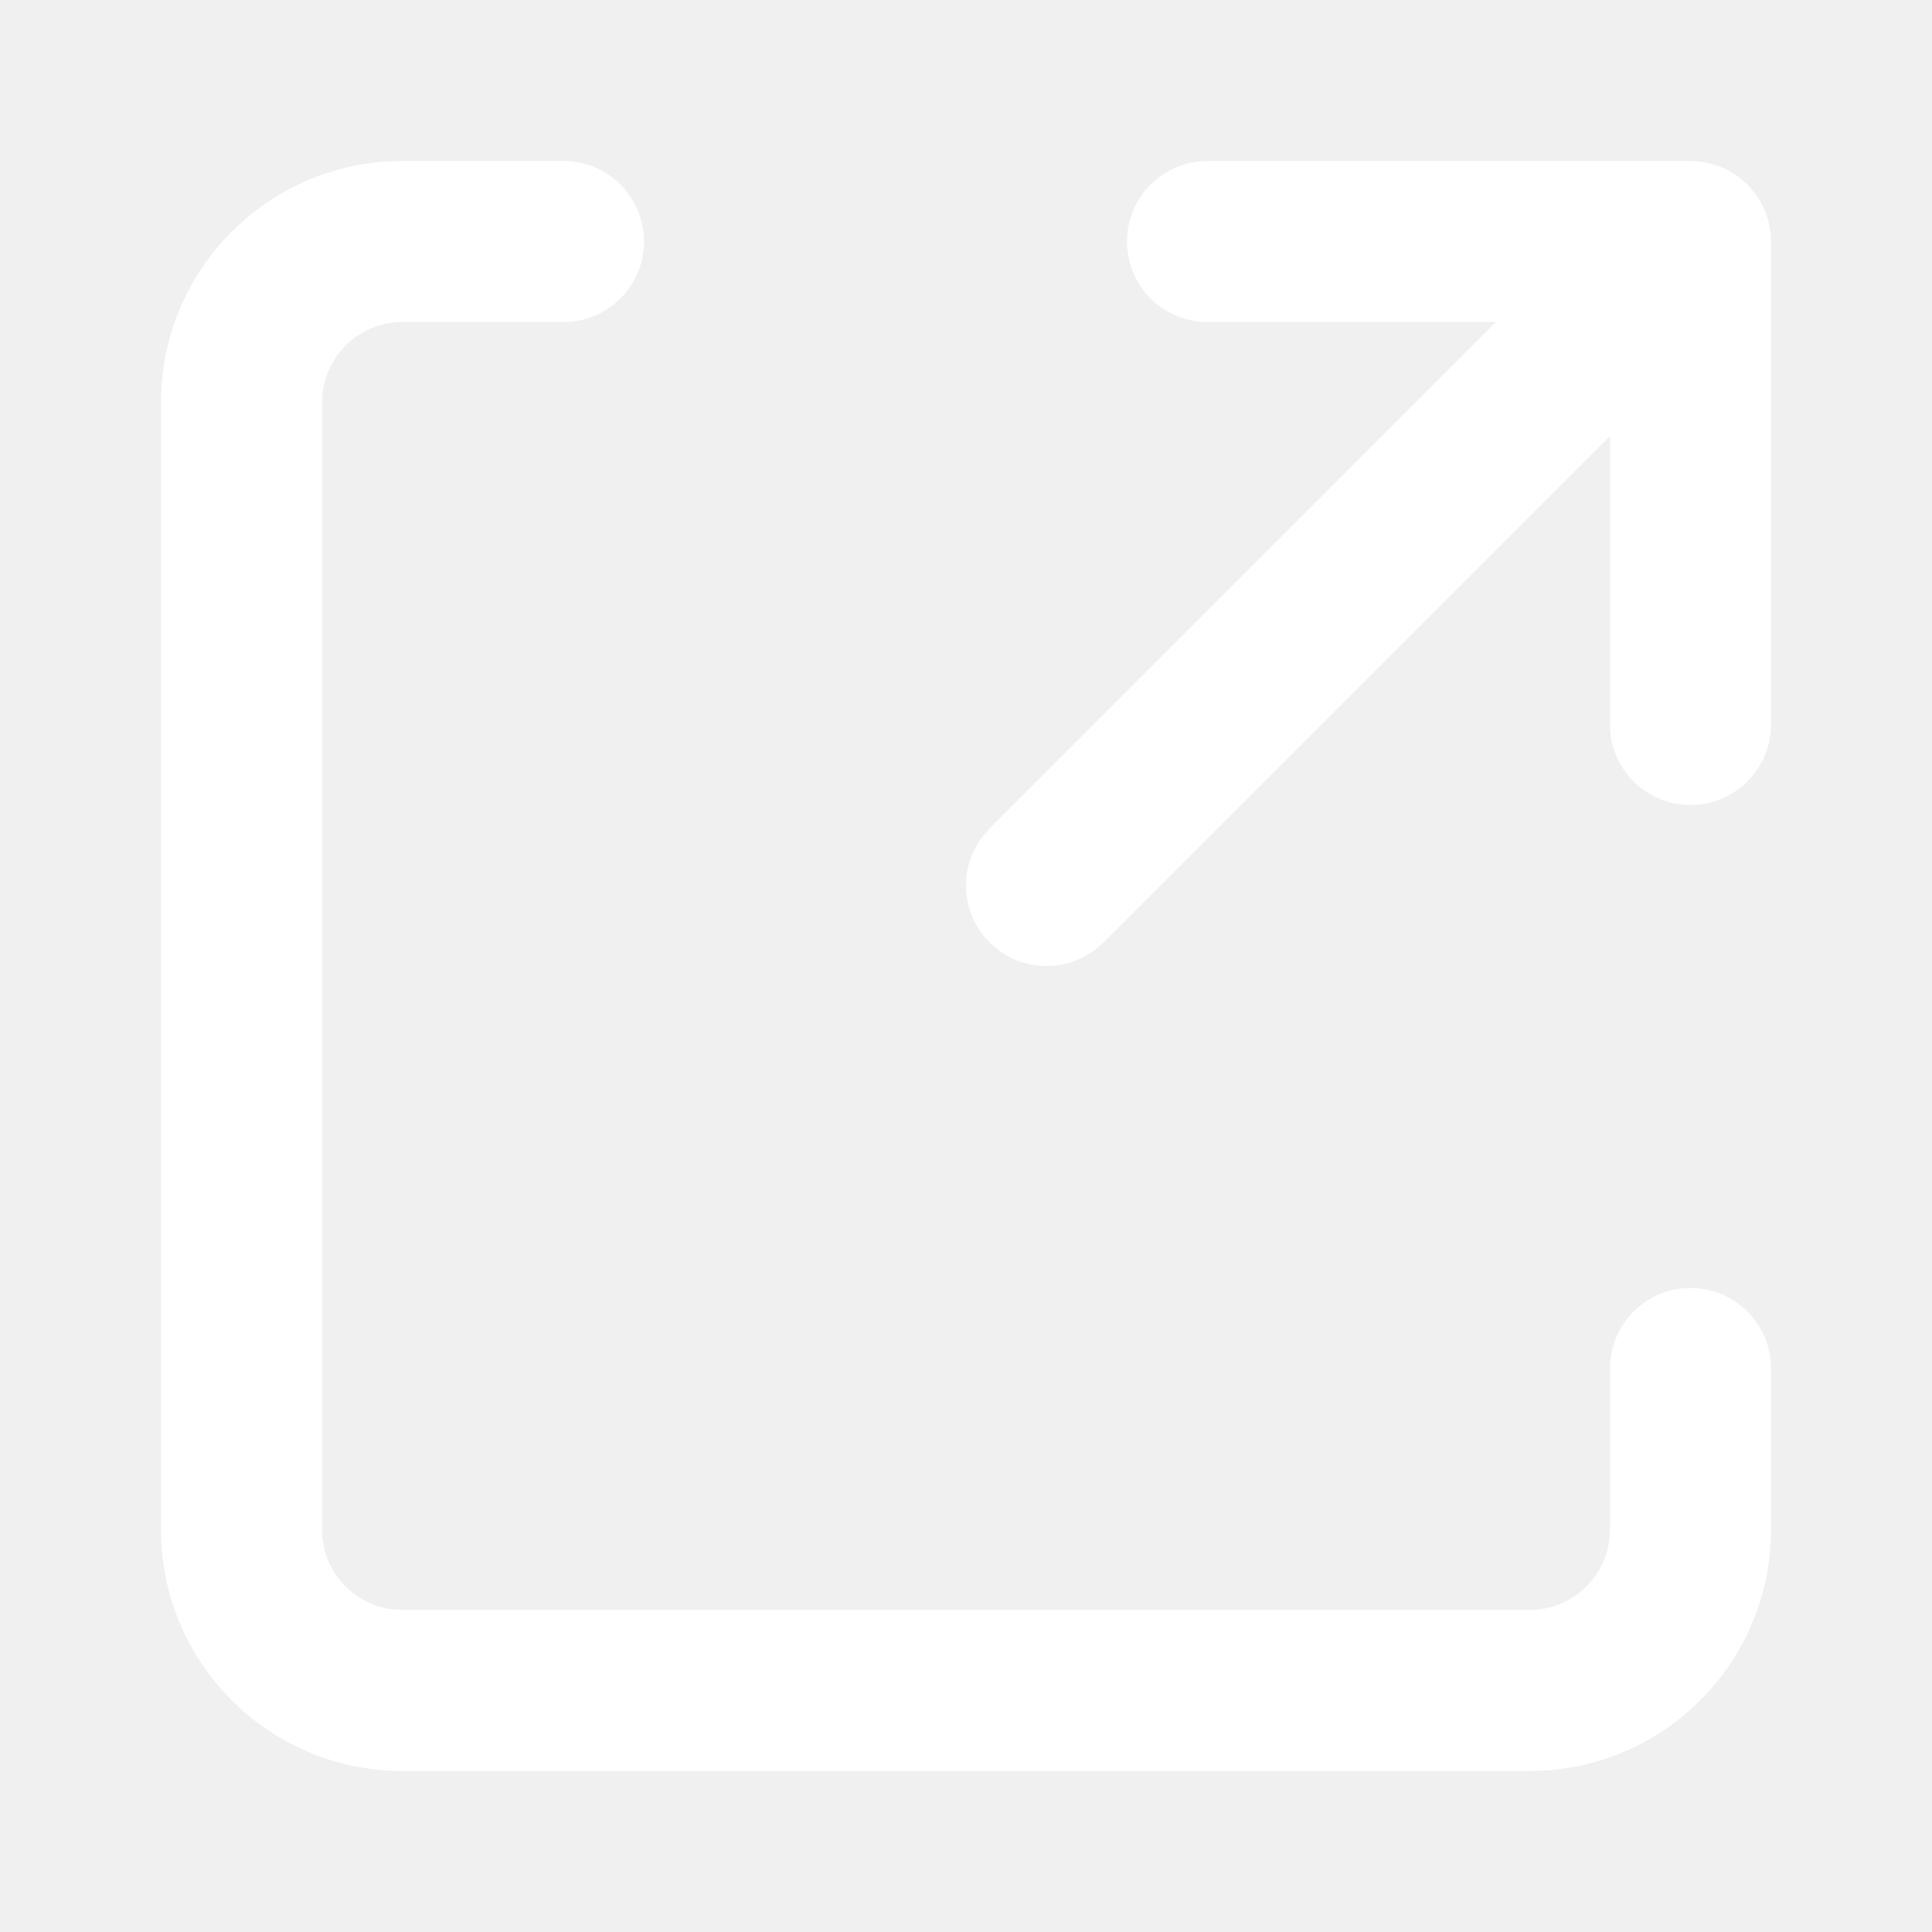
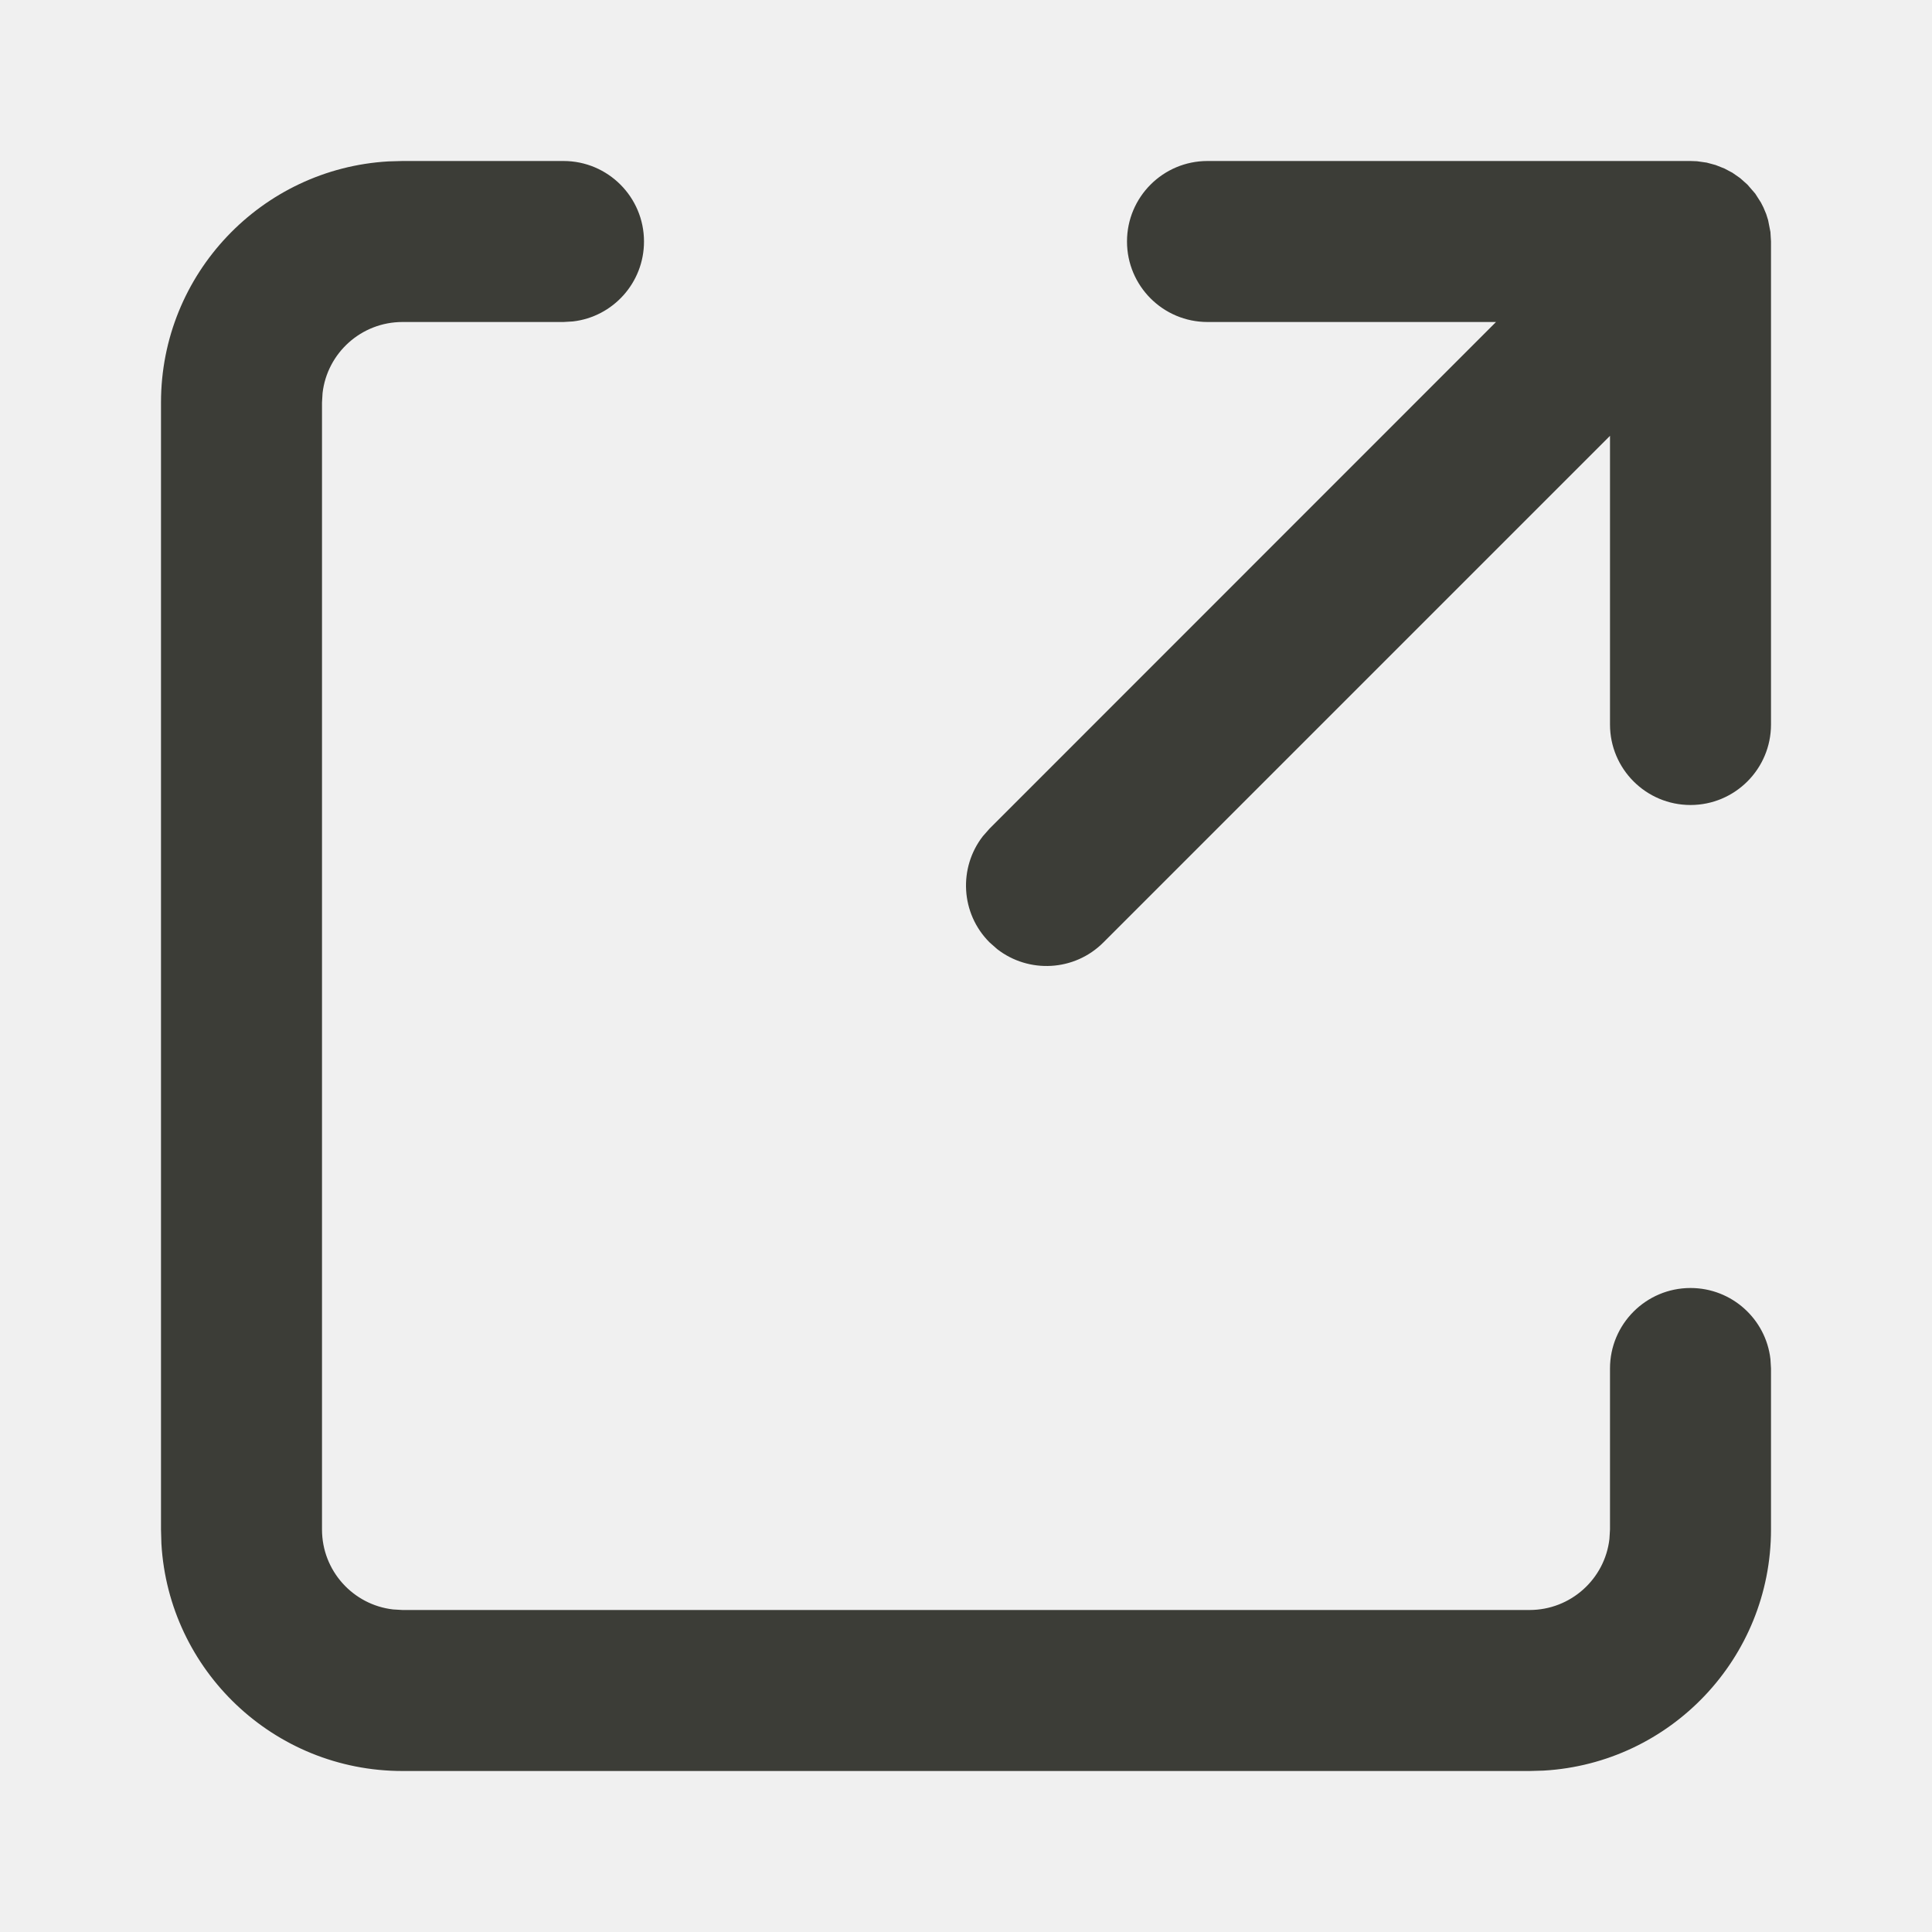
- <svg xmlns="http://www.w3.org/2000/svg" fill="#ffffff" width="800px" height="800px" viewBox="0 0 24 24" transform="matrix(1, 0, 0, 1, 0, 0)">
-   <path fill-rule="evenodd" d="M5,2 L7,2 C7.552,2 8,2.448 8,3 C8,3.513 7.614,3.936 7.117,3.993 L7,4 L5,4 C4.487,4 4.064,4.386 4.007,4.883 L4,5 L4,19 C4,19.513 4.386,19.936 4.883,19.993 L5,20 L19,20 C19.513,20 19.936,19.614 19.993,19.117 L20,19 L20,17 C20,16.448 20.448,16 21,16 C21.513,16 21.936,16.386 21.993,16.883 L22,17 L22,19 C22,20.598 20.751,21.904 19.176,21.995 L19,22 L5,22 C3.402,22 2.096,20.751 2.005,19.176 L2,19 L2,5 C2,3.402 3.249,2.096 4.824,2.005 L5,2 L7,2 L5,2 Z M21,2 L21.081,2.003 L21.201,2.02 L21.201,2.02 L21.312,2.05 L21.312,2.05 L21.423,2.094 L21.521,2.146 L21.521,2.146 L21.617,2.213 L21.707,2.293 L21.707,2.293 L21.804,2.405 L21.804,2.405 L21.875,2.516 L21.906,2.577 L21.906,2.577 L21.94,2.658 L21.94,2.658 L21.964,2.734 L21.964,2.734 L21.993,2.882 L21.993,2.882 L22,3 L22,3 L22,9 C22,9.552 21.552,10 21,10 C20.448,10 20,9.552 20,9 L20,5.414 L13.707,11.707 C13.347,12.068 12.779,12.095 12.387,11.79 L12.293,11.707 C11.932,11.347 11.905,10.779 12.21,10.387 L12.293,10.293 L18.584,4 L15,4 C14.448,4 14,3.552 14,3 C14,2.448 14.448,2 15,2 L21,2 Z" fill="#ffffff" />
+ <svg xmlns="http://www.w3.org/2000/svg" fill="#3C3D37" width="800px" height="800px" viewBox="0 0 24 24" transform="matrix(1, 0, 0, 1, 0, 0)">
+   <path fill-rule="evenodd" d="M5,2 L7,2 C7.552,2 8,2.448 8,3 C8,3.513 7.614,3.936 7.117,3.993 L7,4 L5,4 C4.487,4 4.064,4.386 4.007,4.883 L4,5 L4,19 C4,19.513 4.386,19.936 4.883,19.993 L5,20 L19,20 C19.513,20 19.936,19.614 19.993,19.117 L20,19 L20,17 C20,16.448 20.448,16 21,16 C21.513,16 21.936,16.386 21.993,16.883 L22,17 L22,19 C22,20.598 20.751,21.904 19.176,21.995 L19,22 L5,22 C3.402,22 2.096,20.751 2.005,19.176 L2,19 L2,5 C2,3.402 3.249,2.096 4.824,2.005 L5,2 L7,2 L5,2 Z M21,2 L21.081,2.003 L21.201,2.02 L21.201,2.02 L21.312,2.05 L21.312,2.05 L21.423,2.094 L21.521,2.146 L21.521,2.146 L21.617,2.213 L21.707,2.293 L21.707,2.293 L21.804,2.405 L21.804,2.405 L21.875,2.516 L21.906,2.577 L21.906,2.577 L21.94,2.658 L21.94,2.658 L21.964,2.734 L21.964,2.734 L21.993,2.882 L21.993,2.882 L22,3 L22,3 L22,9 C22,9.552 21.552,10 21,10 C20.448,10 20,9.552 20,9 L20,5.414 L13.707,11.707 C13.347,12.068 12.779,12.095 12.387,11.79 L12.293,11.707 C11.932,11.347 11.905,10.779 12.21,10.387 L12.293,10.293 L18.584,4 L15,4 C14.448,4 14,3.552 14,3 C14,2.448 14.448,2 15,2 L21,2 Z" fill="3C3D37" />
</svg>
